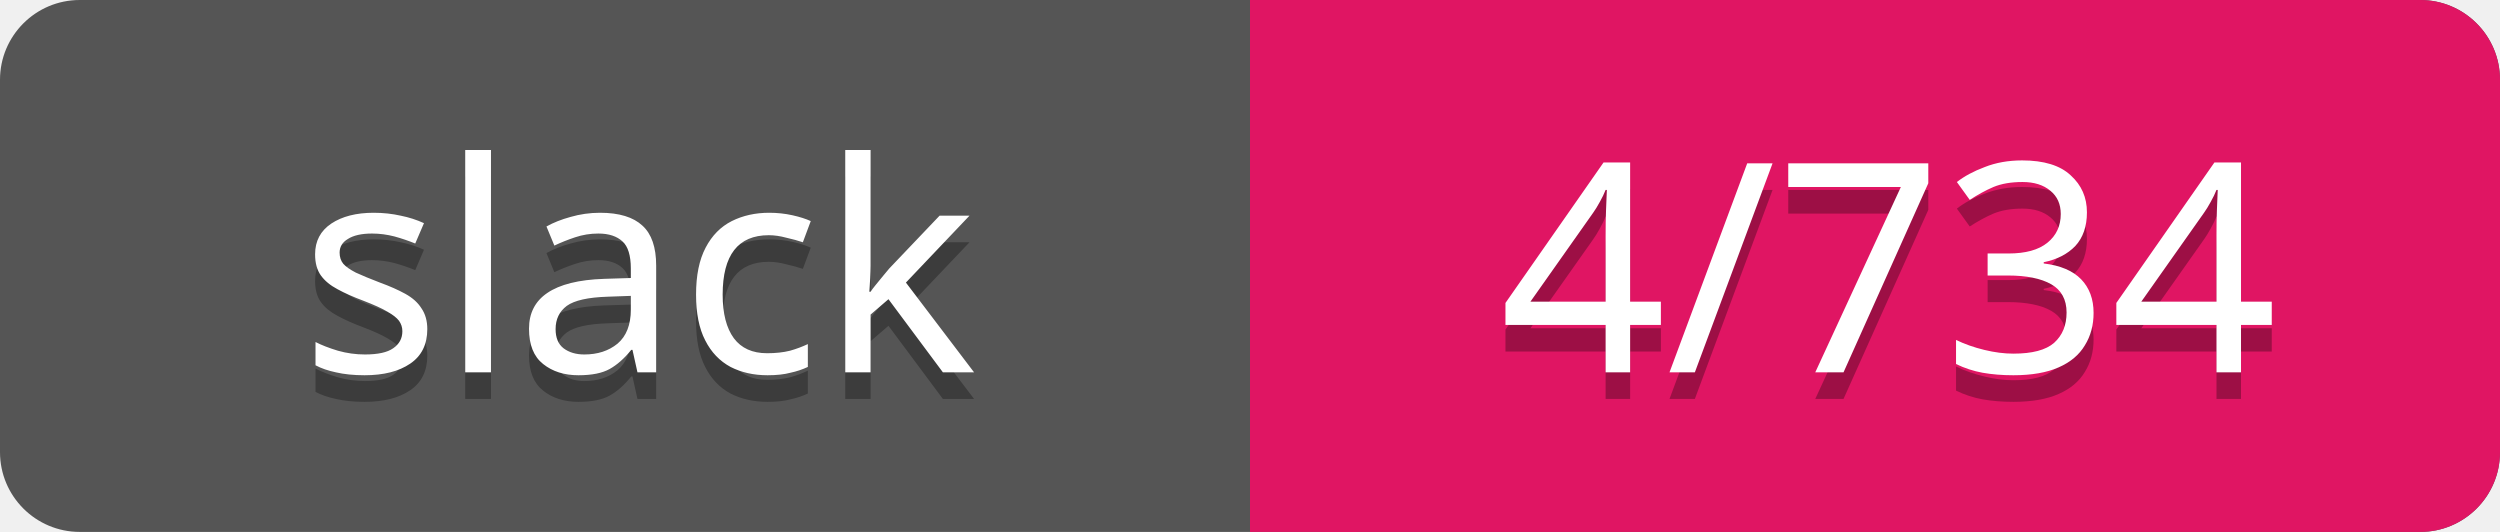
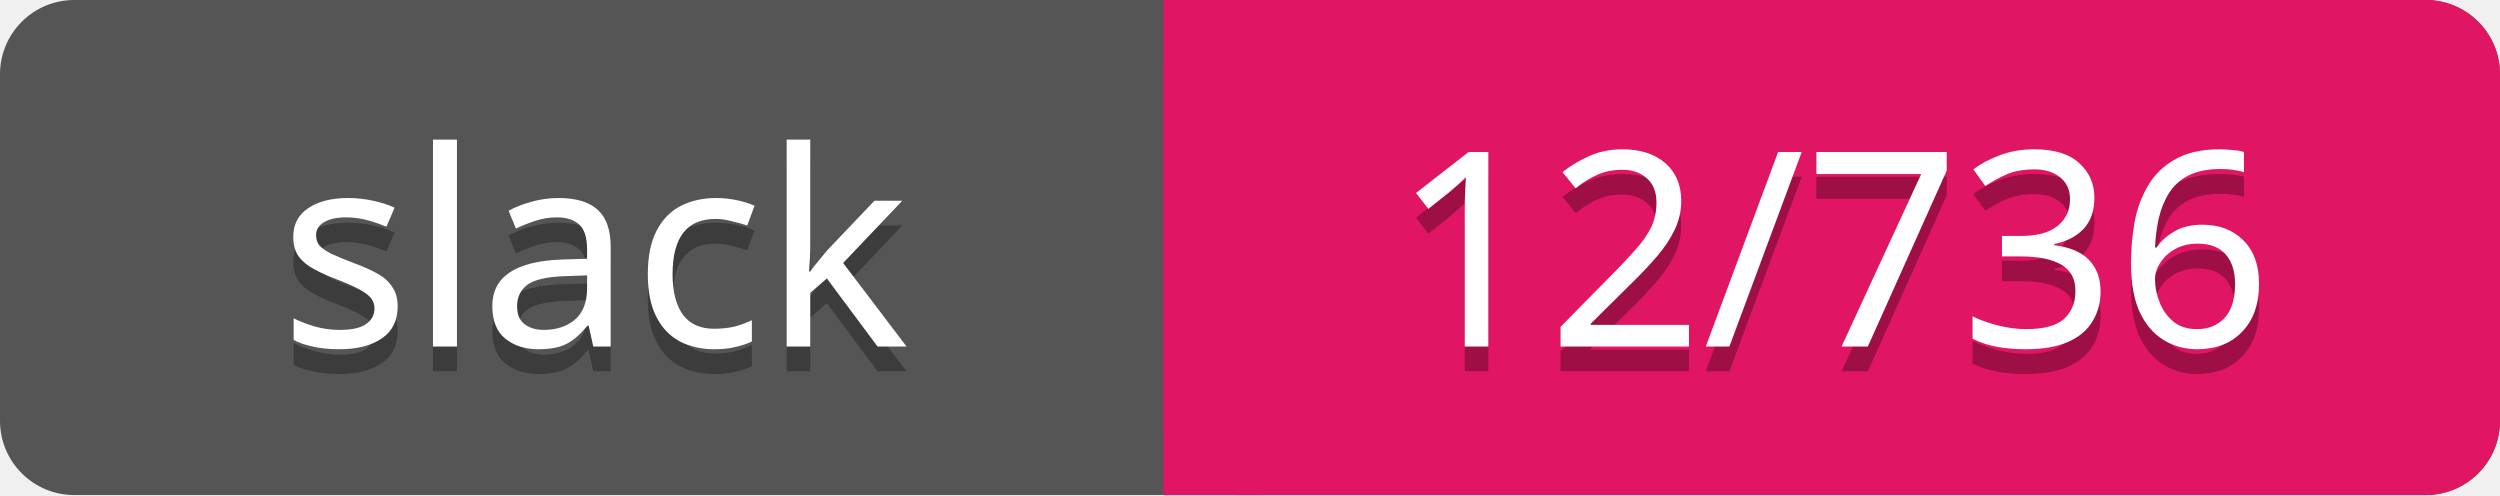
- <svg xmlns="http://www.w3.org/2000/svg" width="94" height="20">
-   <rect rx="3" width="94" height="20" fill="#555" />
-   <rect rx="3" x="47" width="47" height="20" fill="#E01563" />
+ <svg xmlns="http://www.w3.org/2000/svg" width="101" height="20">
+   <rect rx="3" width="101" height="20" fill="#555" />
+   <rect rx="3" x="47" width="54" height="20" fill="#E01563" />
  <path d="M47 0h4v20h-4z" fill="#E01563" />
  <g text-anchor="middle" font-family="Verdana" font-size="11">
    <text fill="#010101" fill-opacity=".3" x="24" y="15">slack</text>
    <text fill="#fff" x="24" y="14">slack</text>
-     <text fill="#010101" fill-opacity=".3" x="71" y="15">4/734</text>
-     <text fill="#fff" x="71" y="14">4/734</text>
+     <text fill="#010101" fill-opacity=".3" x="74" y="15">12/736</text>
+     <text fill="#fff" x="74" y="14">12/736</text>
  </g>
</svg>
